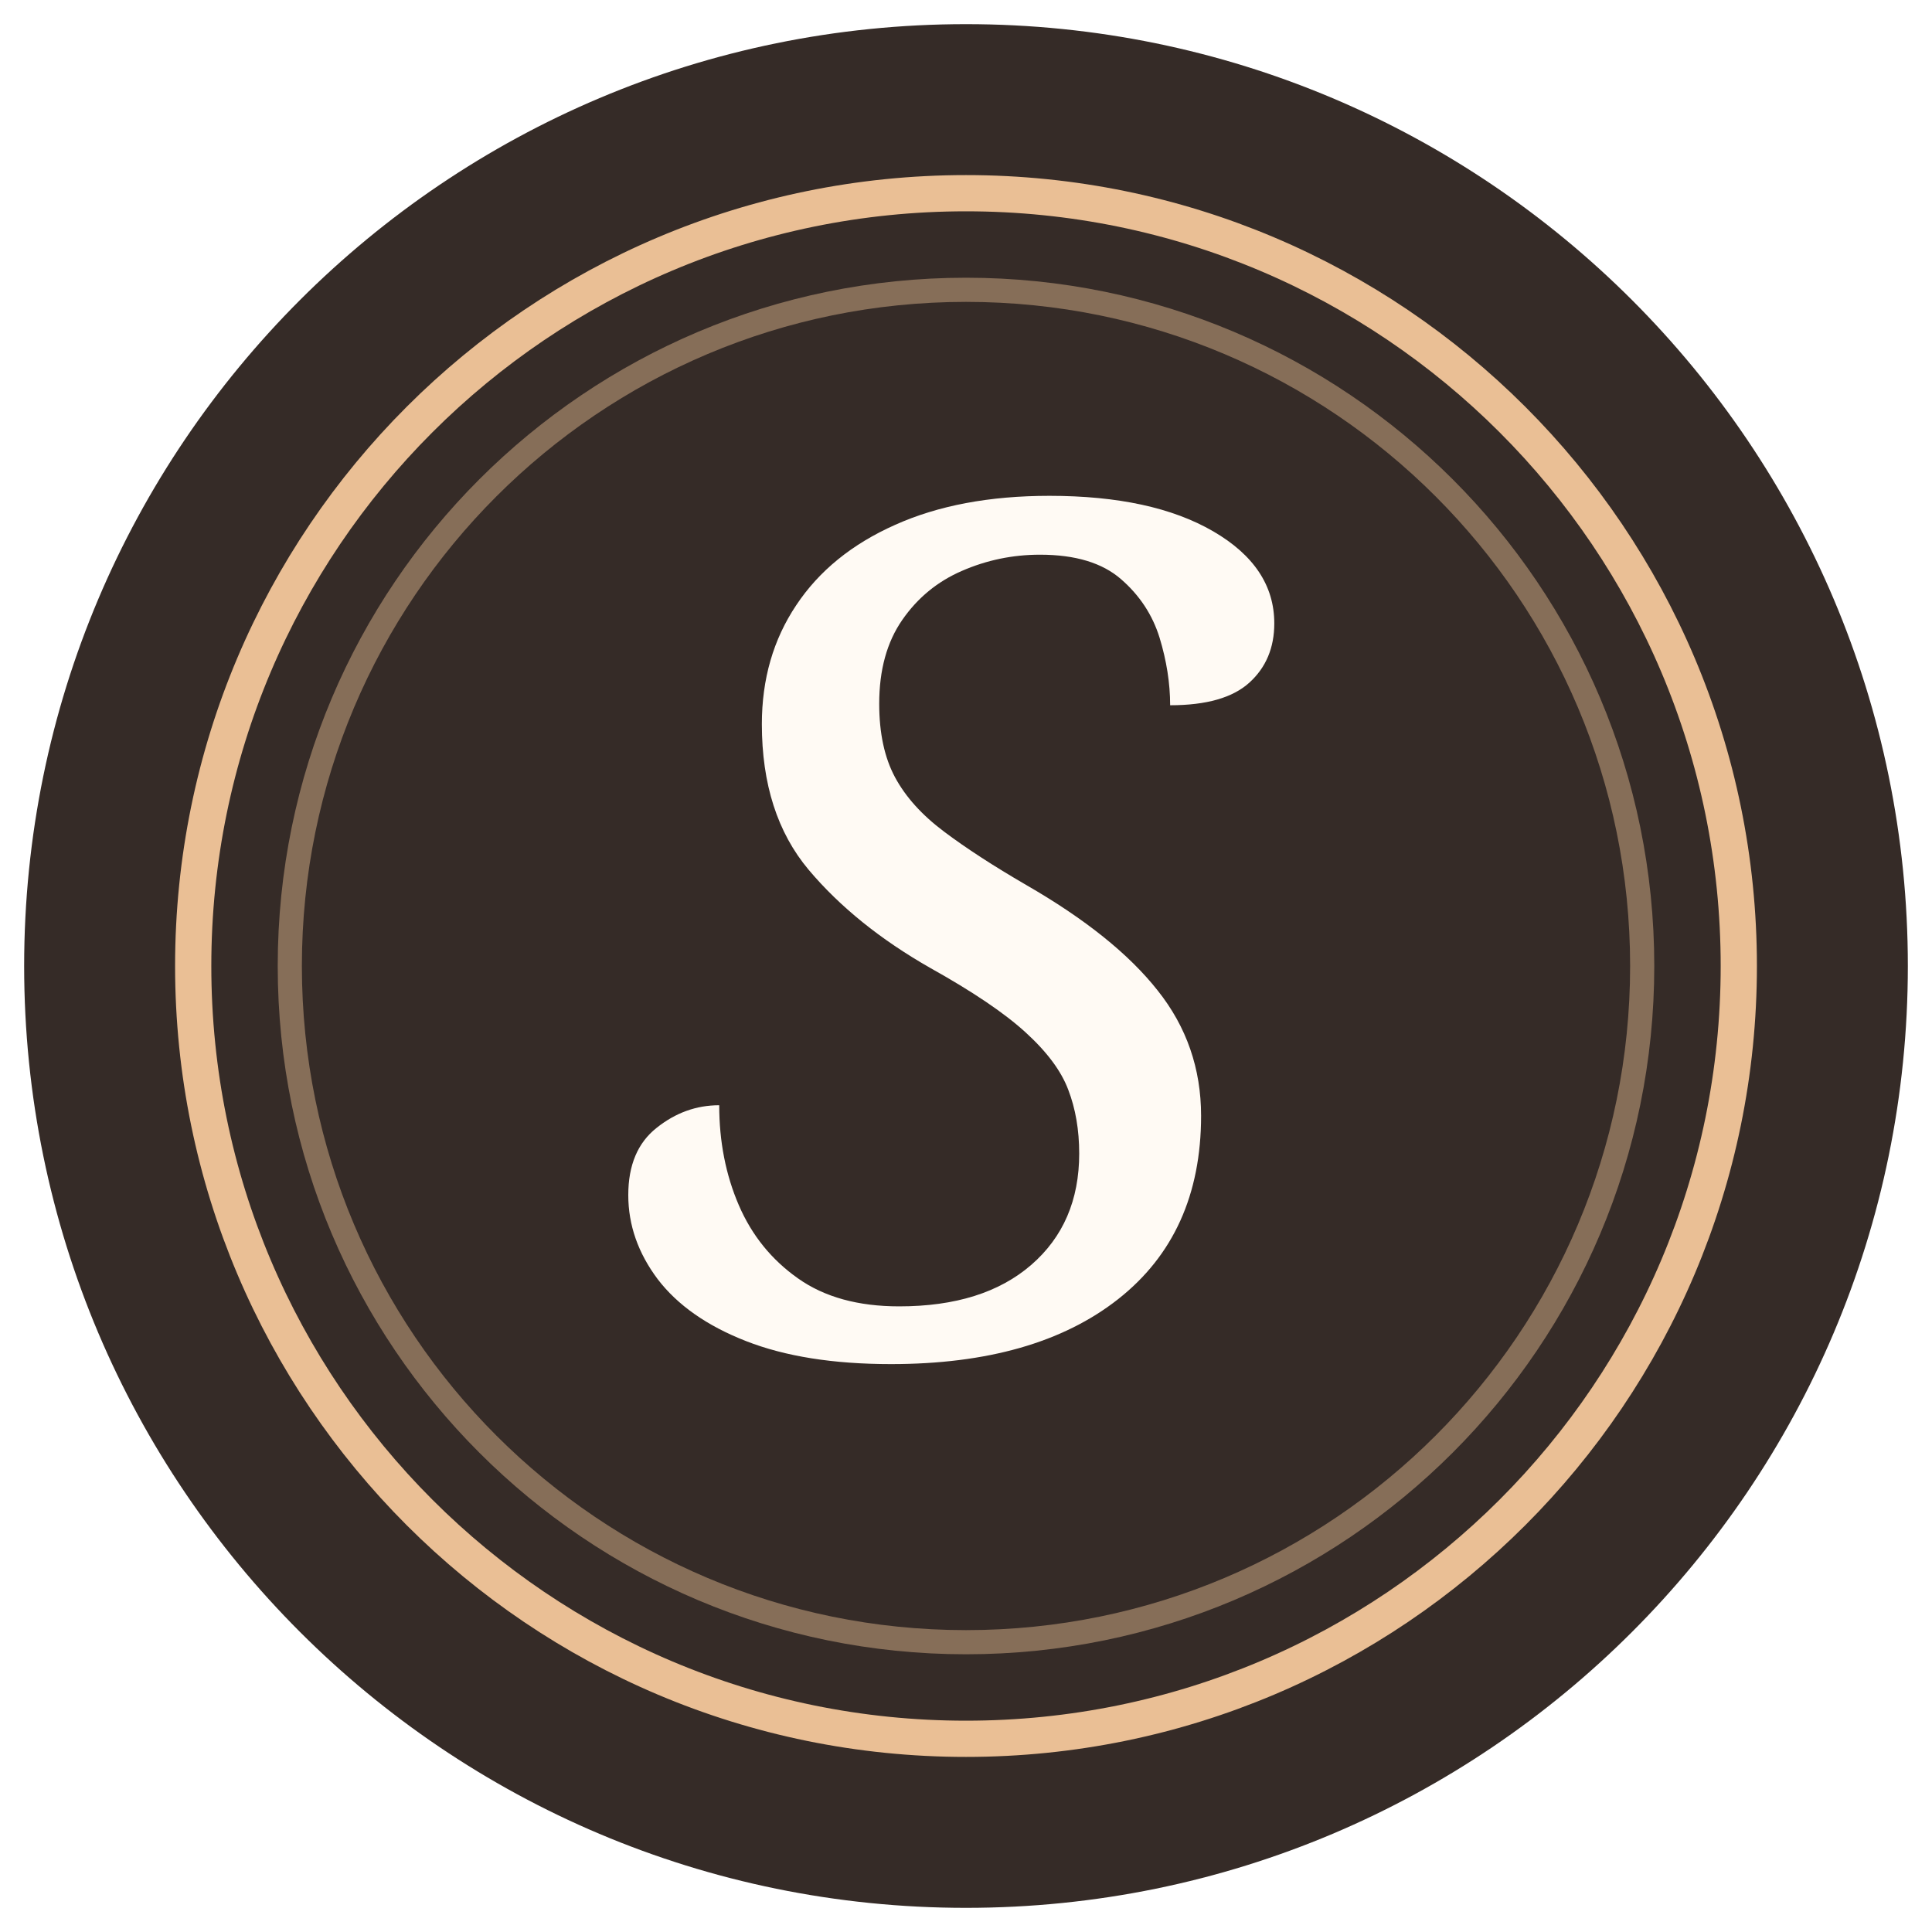
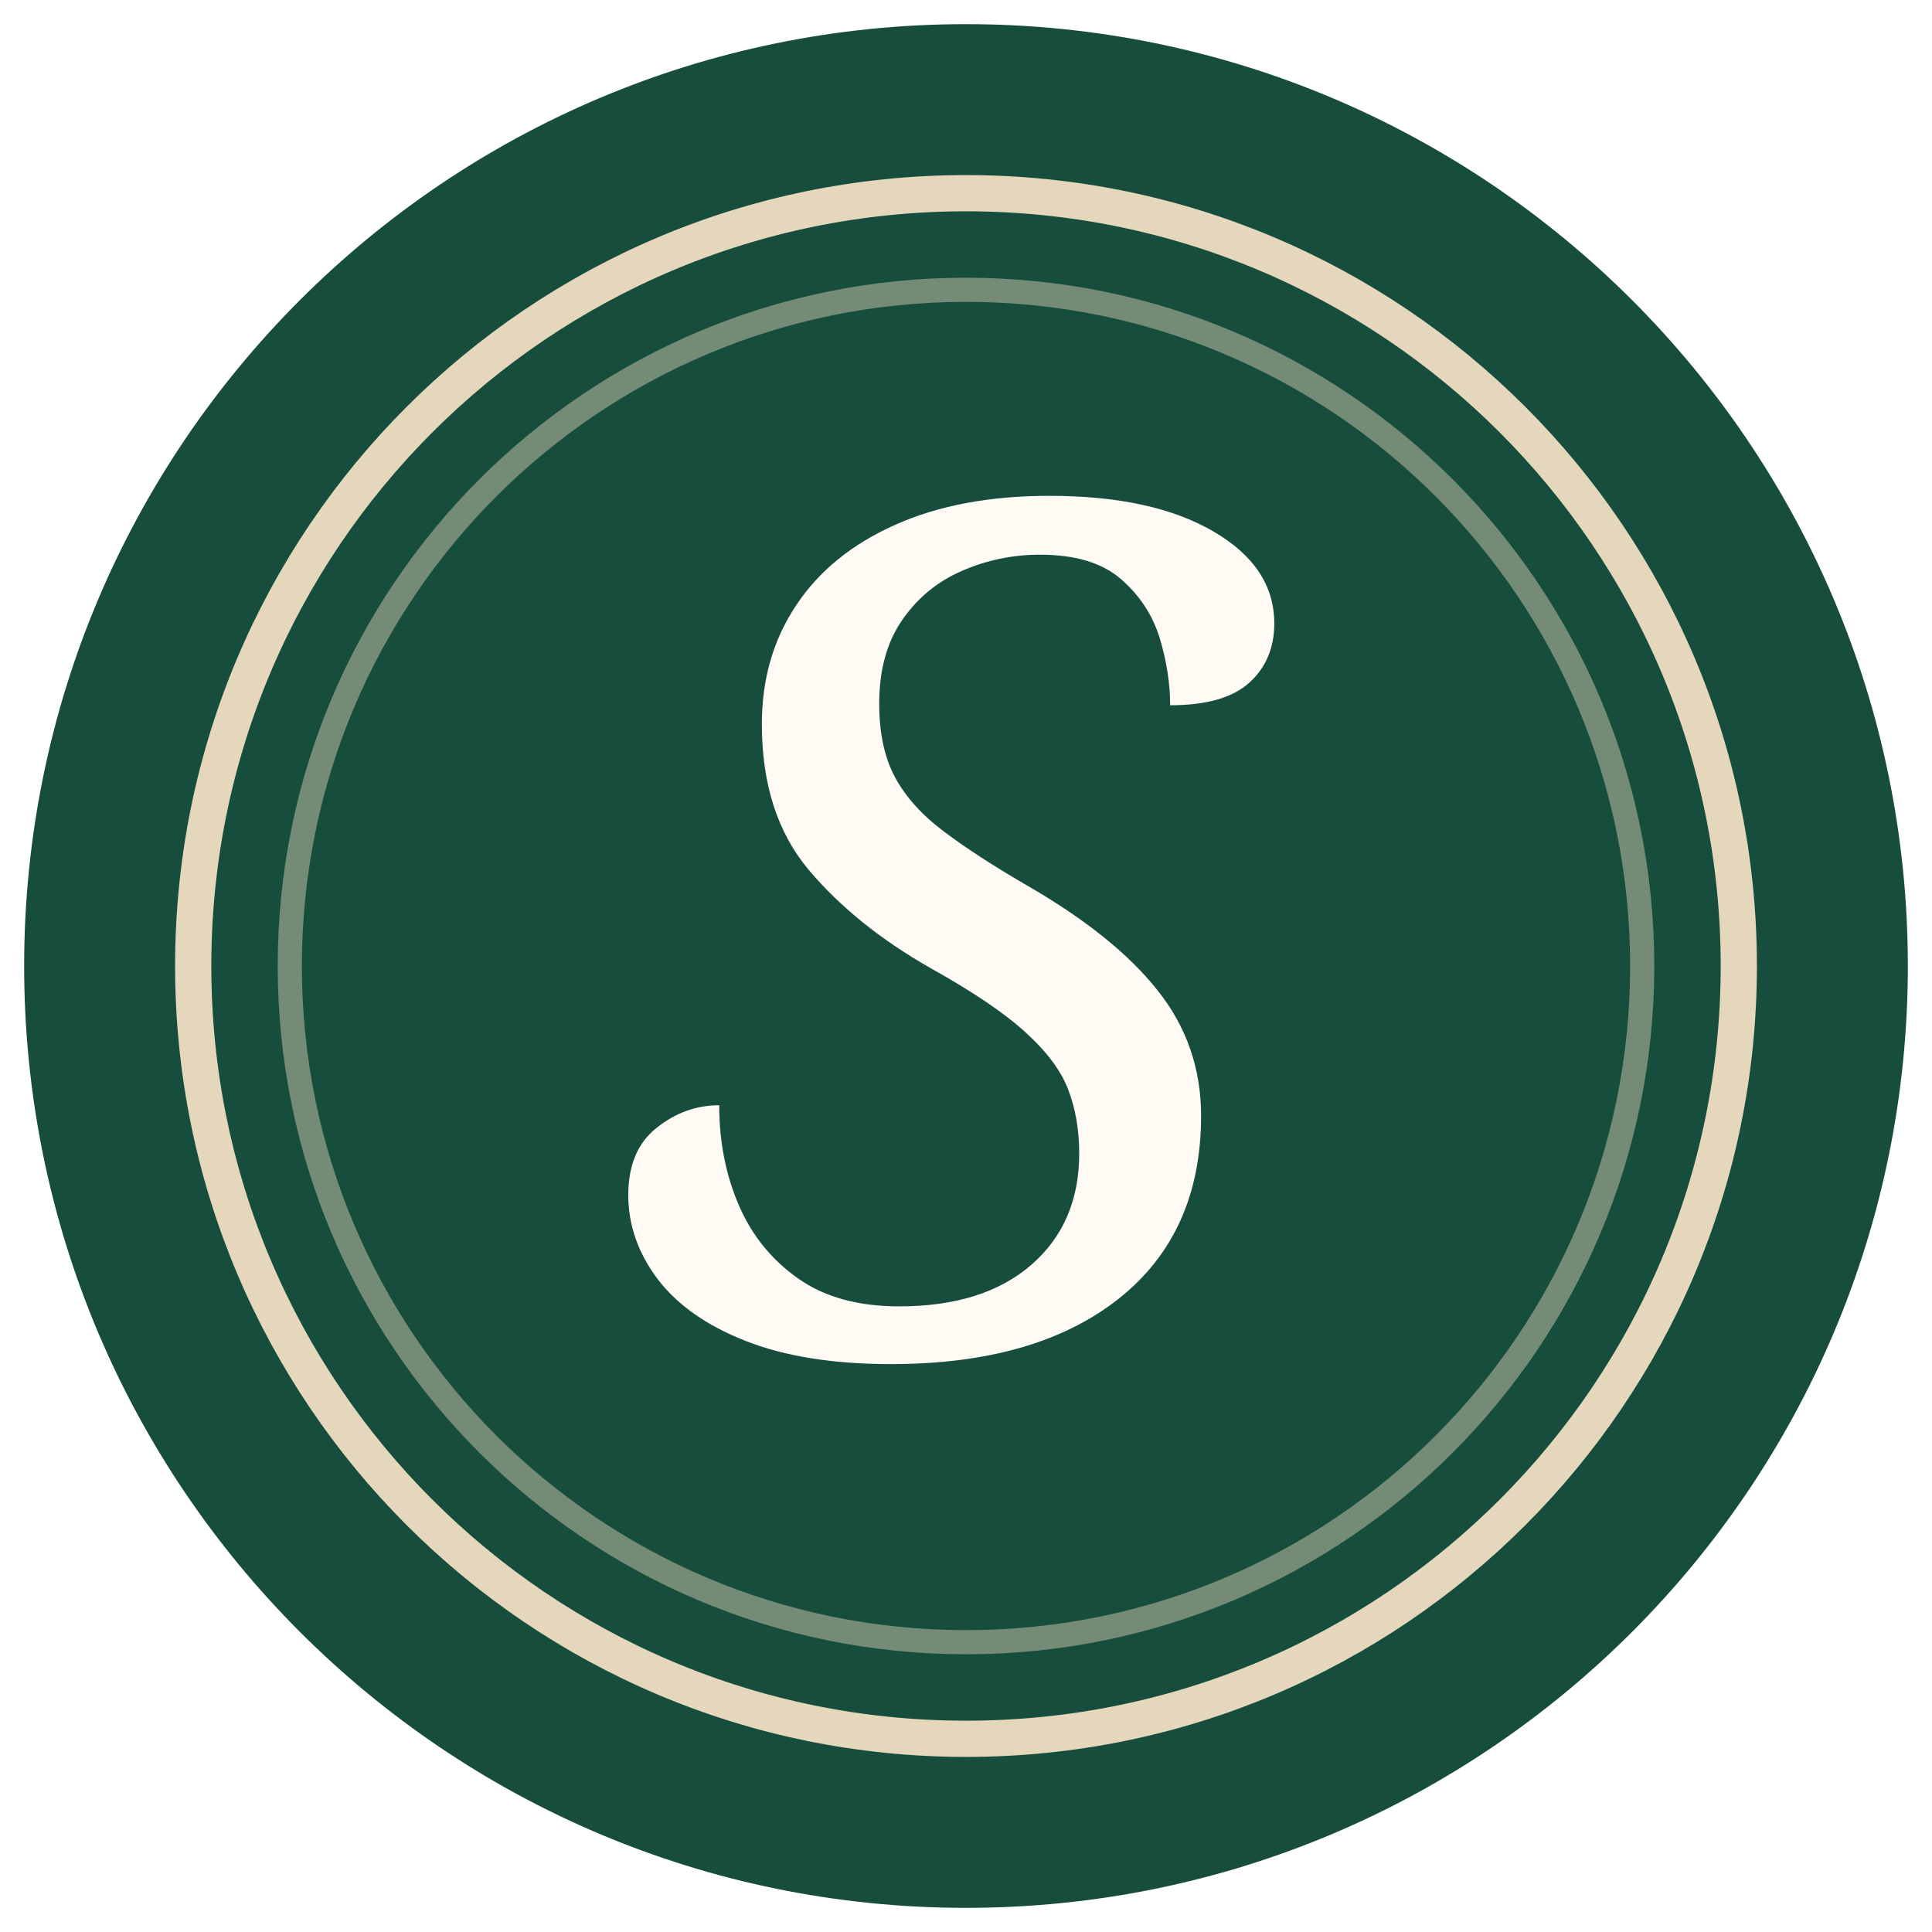
<svg xmlns="http://www.w3.org/2000/svg" width="80" height="80" viewBox="0 0 80 80" role="img" aria-label="Saxovat">
-   <circle cx="40" cy="40" r="39" fill="#352b27" />
-   <circle cx="40" cy="40" r="32" fill="none" stroke="#eabf95" stroke-width="1.5" />
-   <circle cx="40" cy="40" r="28" fill="none" stroke="#eabf95" stroke-opacity=".45" />
+   <circle cx="40" cy="40" r="39" fill="#174d3d" />
+   <circle cx="40" cy="40" r="32" fill="none" stroke="#e4d7bb" stroke-width="1.5" />
+   <circle cx="40" cy="40" r="28" fill="none" stroke="#e4d7bb" stroke-opacity=".45" />
  <text x="39" y="56" text-anchor="middle" font-family="Georgia, serif" font-size="49" font-style="italic" fill="#fffaf4">S</text>
</svg>
